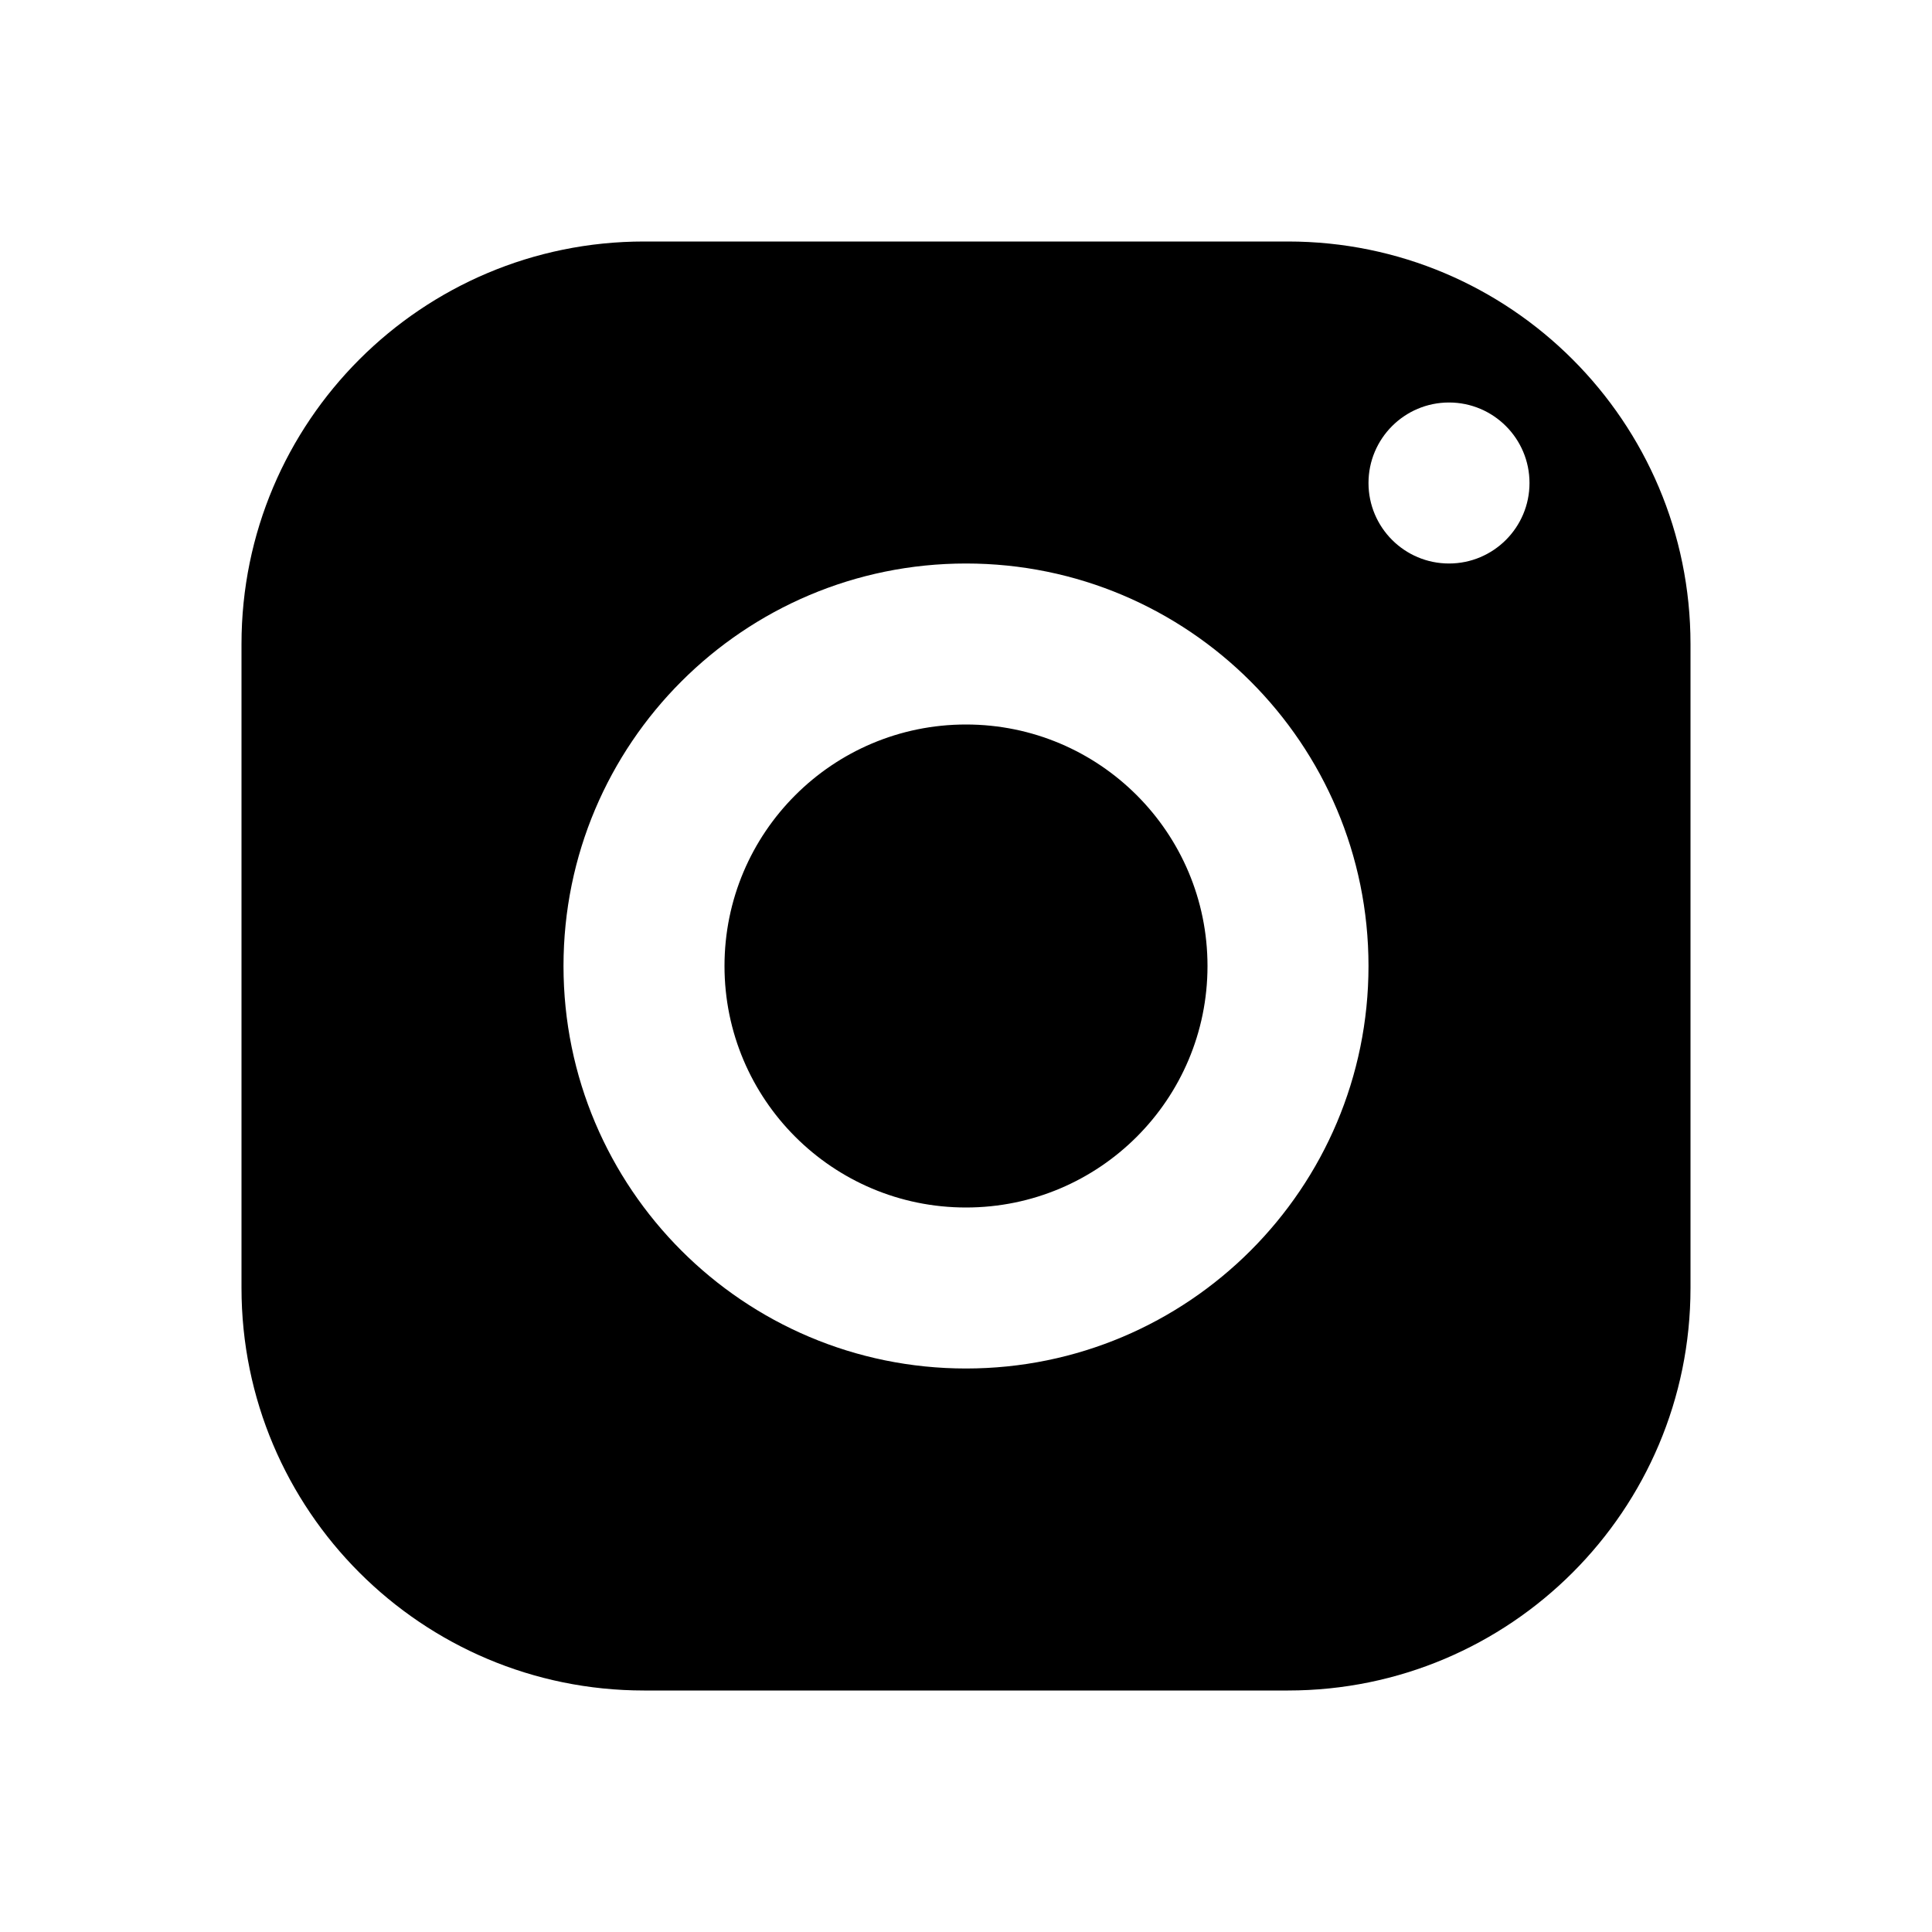
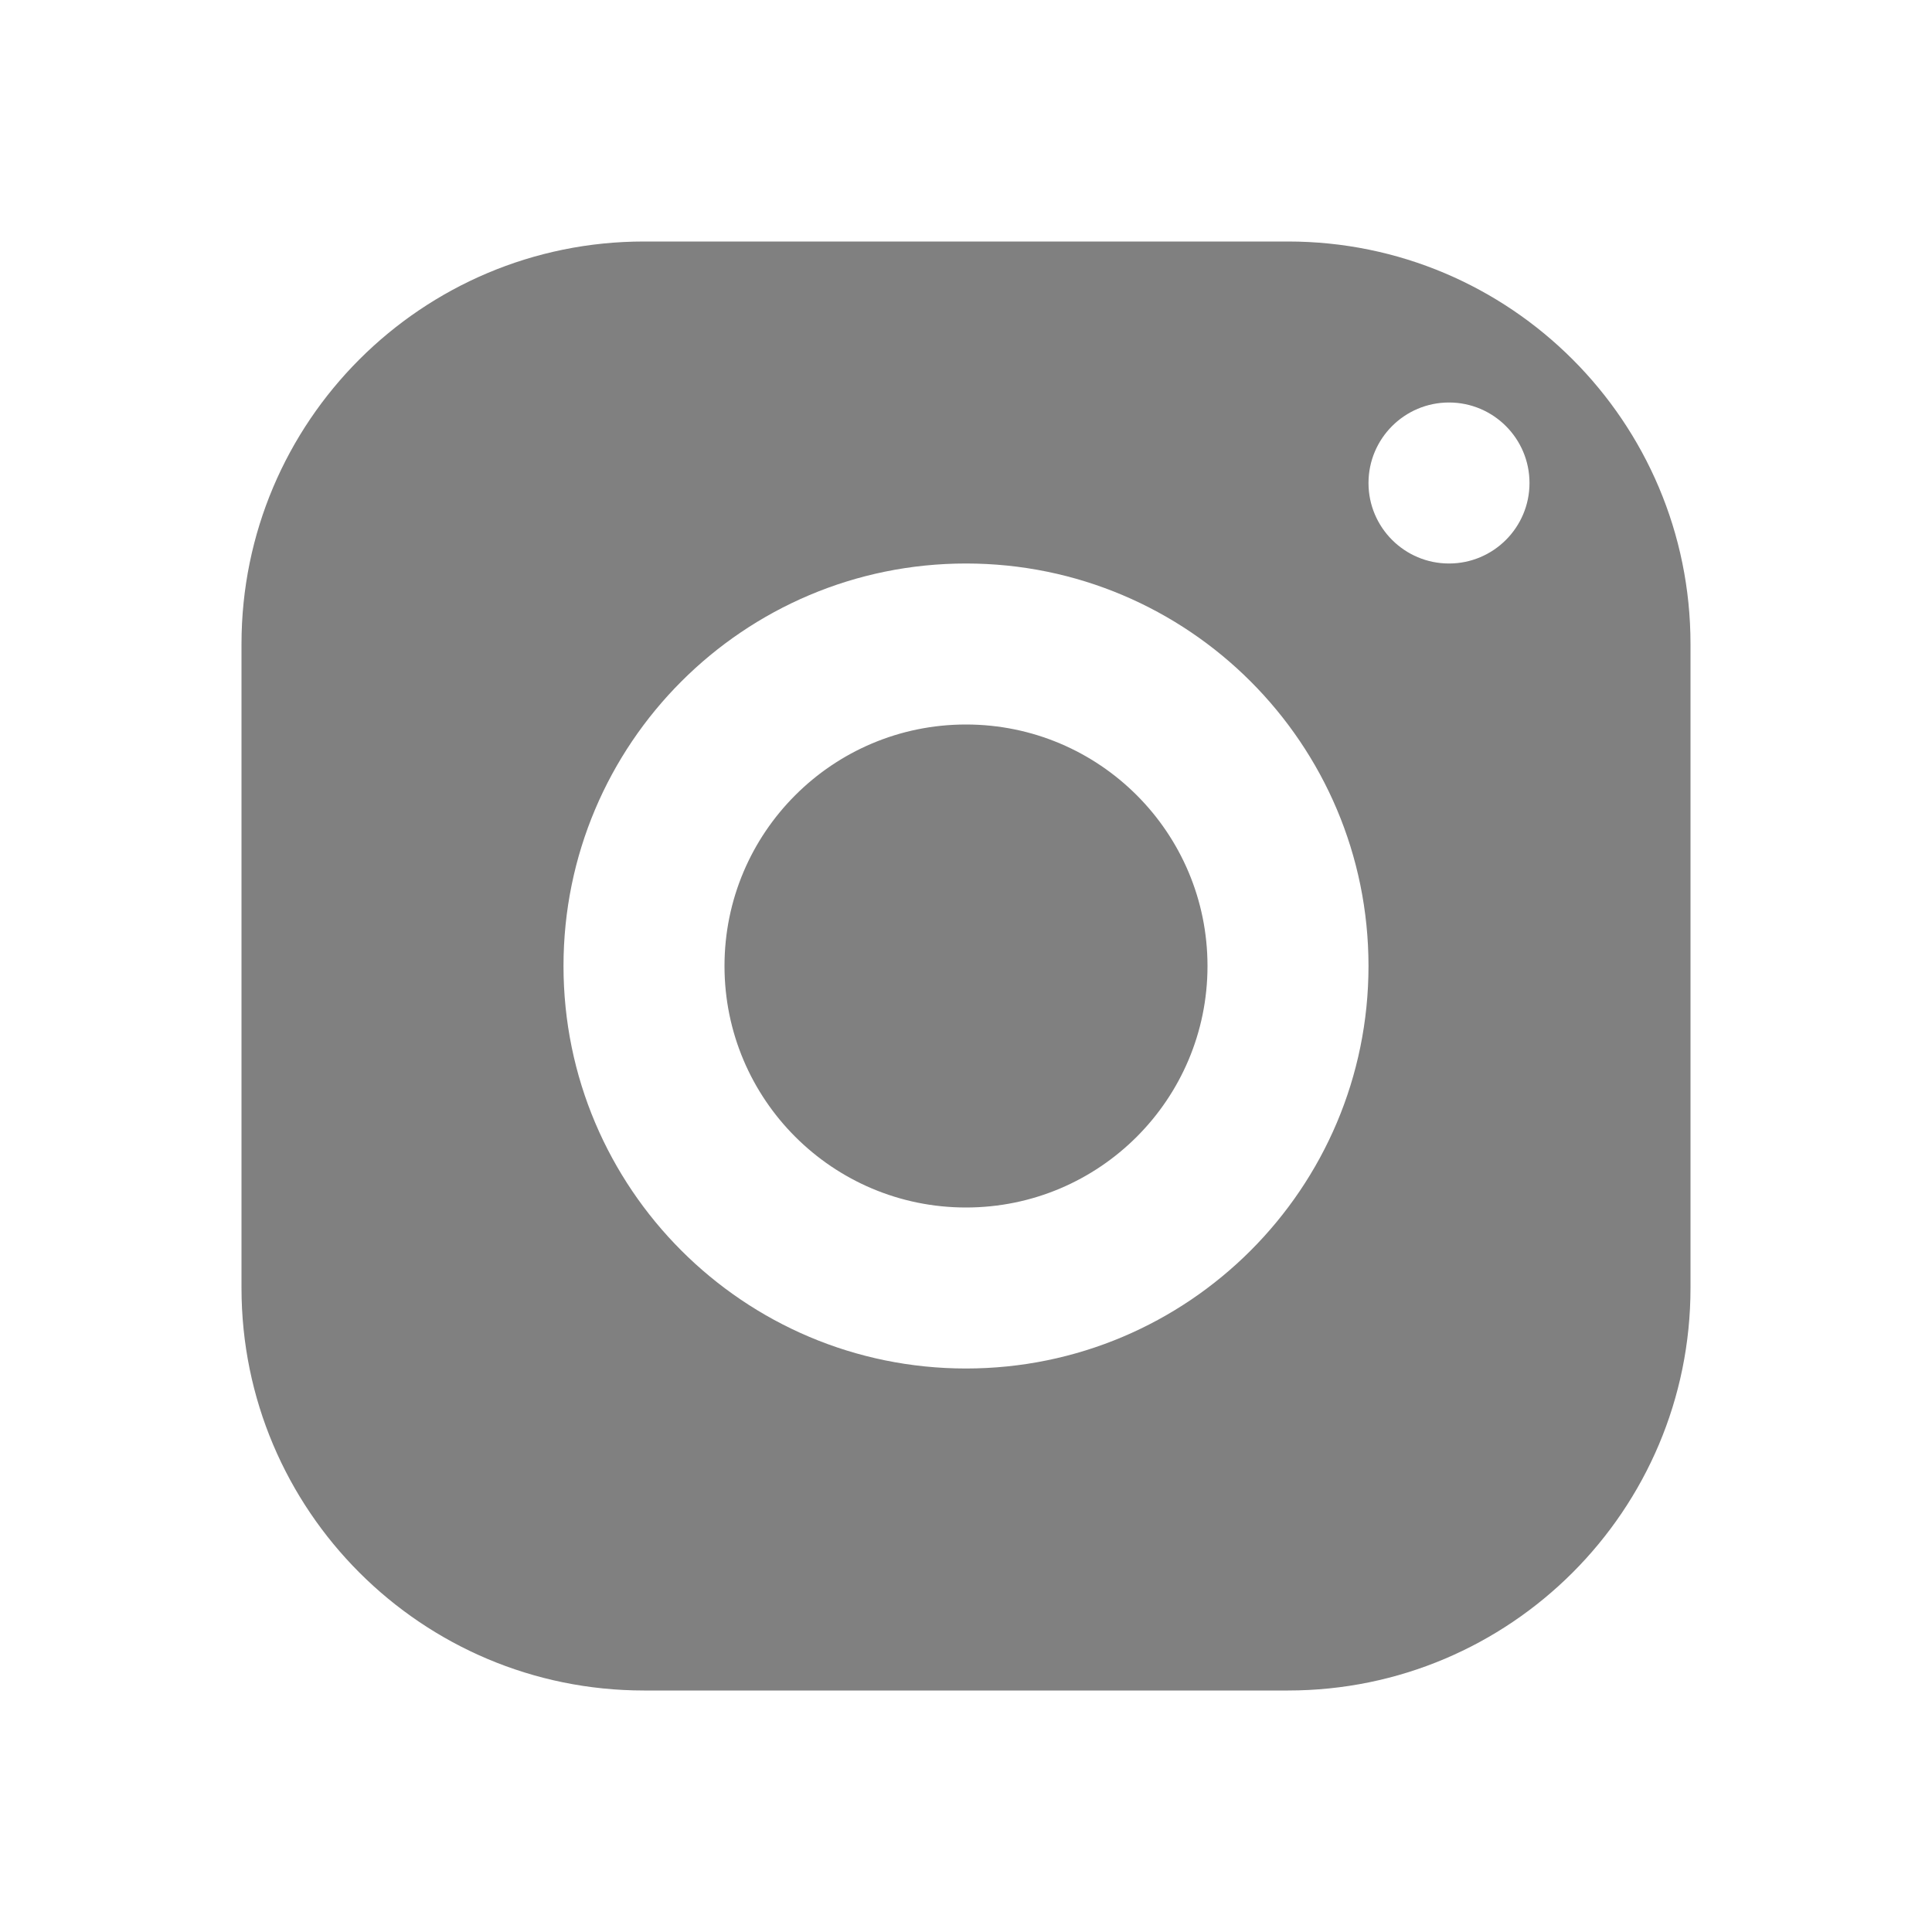
<svg xmlns="http://www.w3.org/2000/svg" viewBox="0 0 24 24" width="24px" height="24px">
-   <path d="M 8 3 C 5.239 3 3 5.239 3 8 L 3 16 C 3 18.761 5.239 21 8 21 L 16 21 C 18.761 21 21 18.761 21 16 L 21 8 C 21 5.239 18.761 3 16 3 L 8 3 z M 18 5 C 18.552 5 19 5.448 19 6 C 19 6.552 18.552 7 18 7 C 17.448 7 17 6.552 17 6 C 17 5.448 17.448 5 18 5 z M 12 7 C 14.761 7 17 9.239 17 12 C 17 14.761 14.761 17 12 17 C 9.239 17 7 14.761 7 12 C 7 9.239 9.239 7 12 7 z M 12 9 A 3 3 0 0 0 9 12 A 3 3 0 0 0 12 15 A 3 3 0 0 0 15 12 A 3 3 0 0 0 12 9 z" />
+   <path fill="gray" d="M 8 3 C 5.239 3 3 5.239 3 8 L 3 16 C 3 18.761 5.239 21 8 21 L 16 21 C 18.761 21 21 18.761 21 16 L 21 8 C 21 5.239 18.761 3 16 3 L 8 3 z M 18 5 C 18.552 5 19 5.448 19 6 C 19 6.552 18.552 7 18 7 C 17.448 7 17 6.552 17 6 C 17 5.448 17.448 5 18 5 z M 12 7 C 14.761 7 17 9.239 17 12 C 17 14.761 14.761 17 12 17 C 9.239 17 7 14.761 7 12 C 7 9.239 9.239 7 12 7 z M 12 9 A 3 3 0 0 0 9 12 A 3 3 0 0 0 12 15 A 3 3 0 0 0 15 12 A 3 3 0 0 0 12 9 z" />
</svg>
